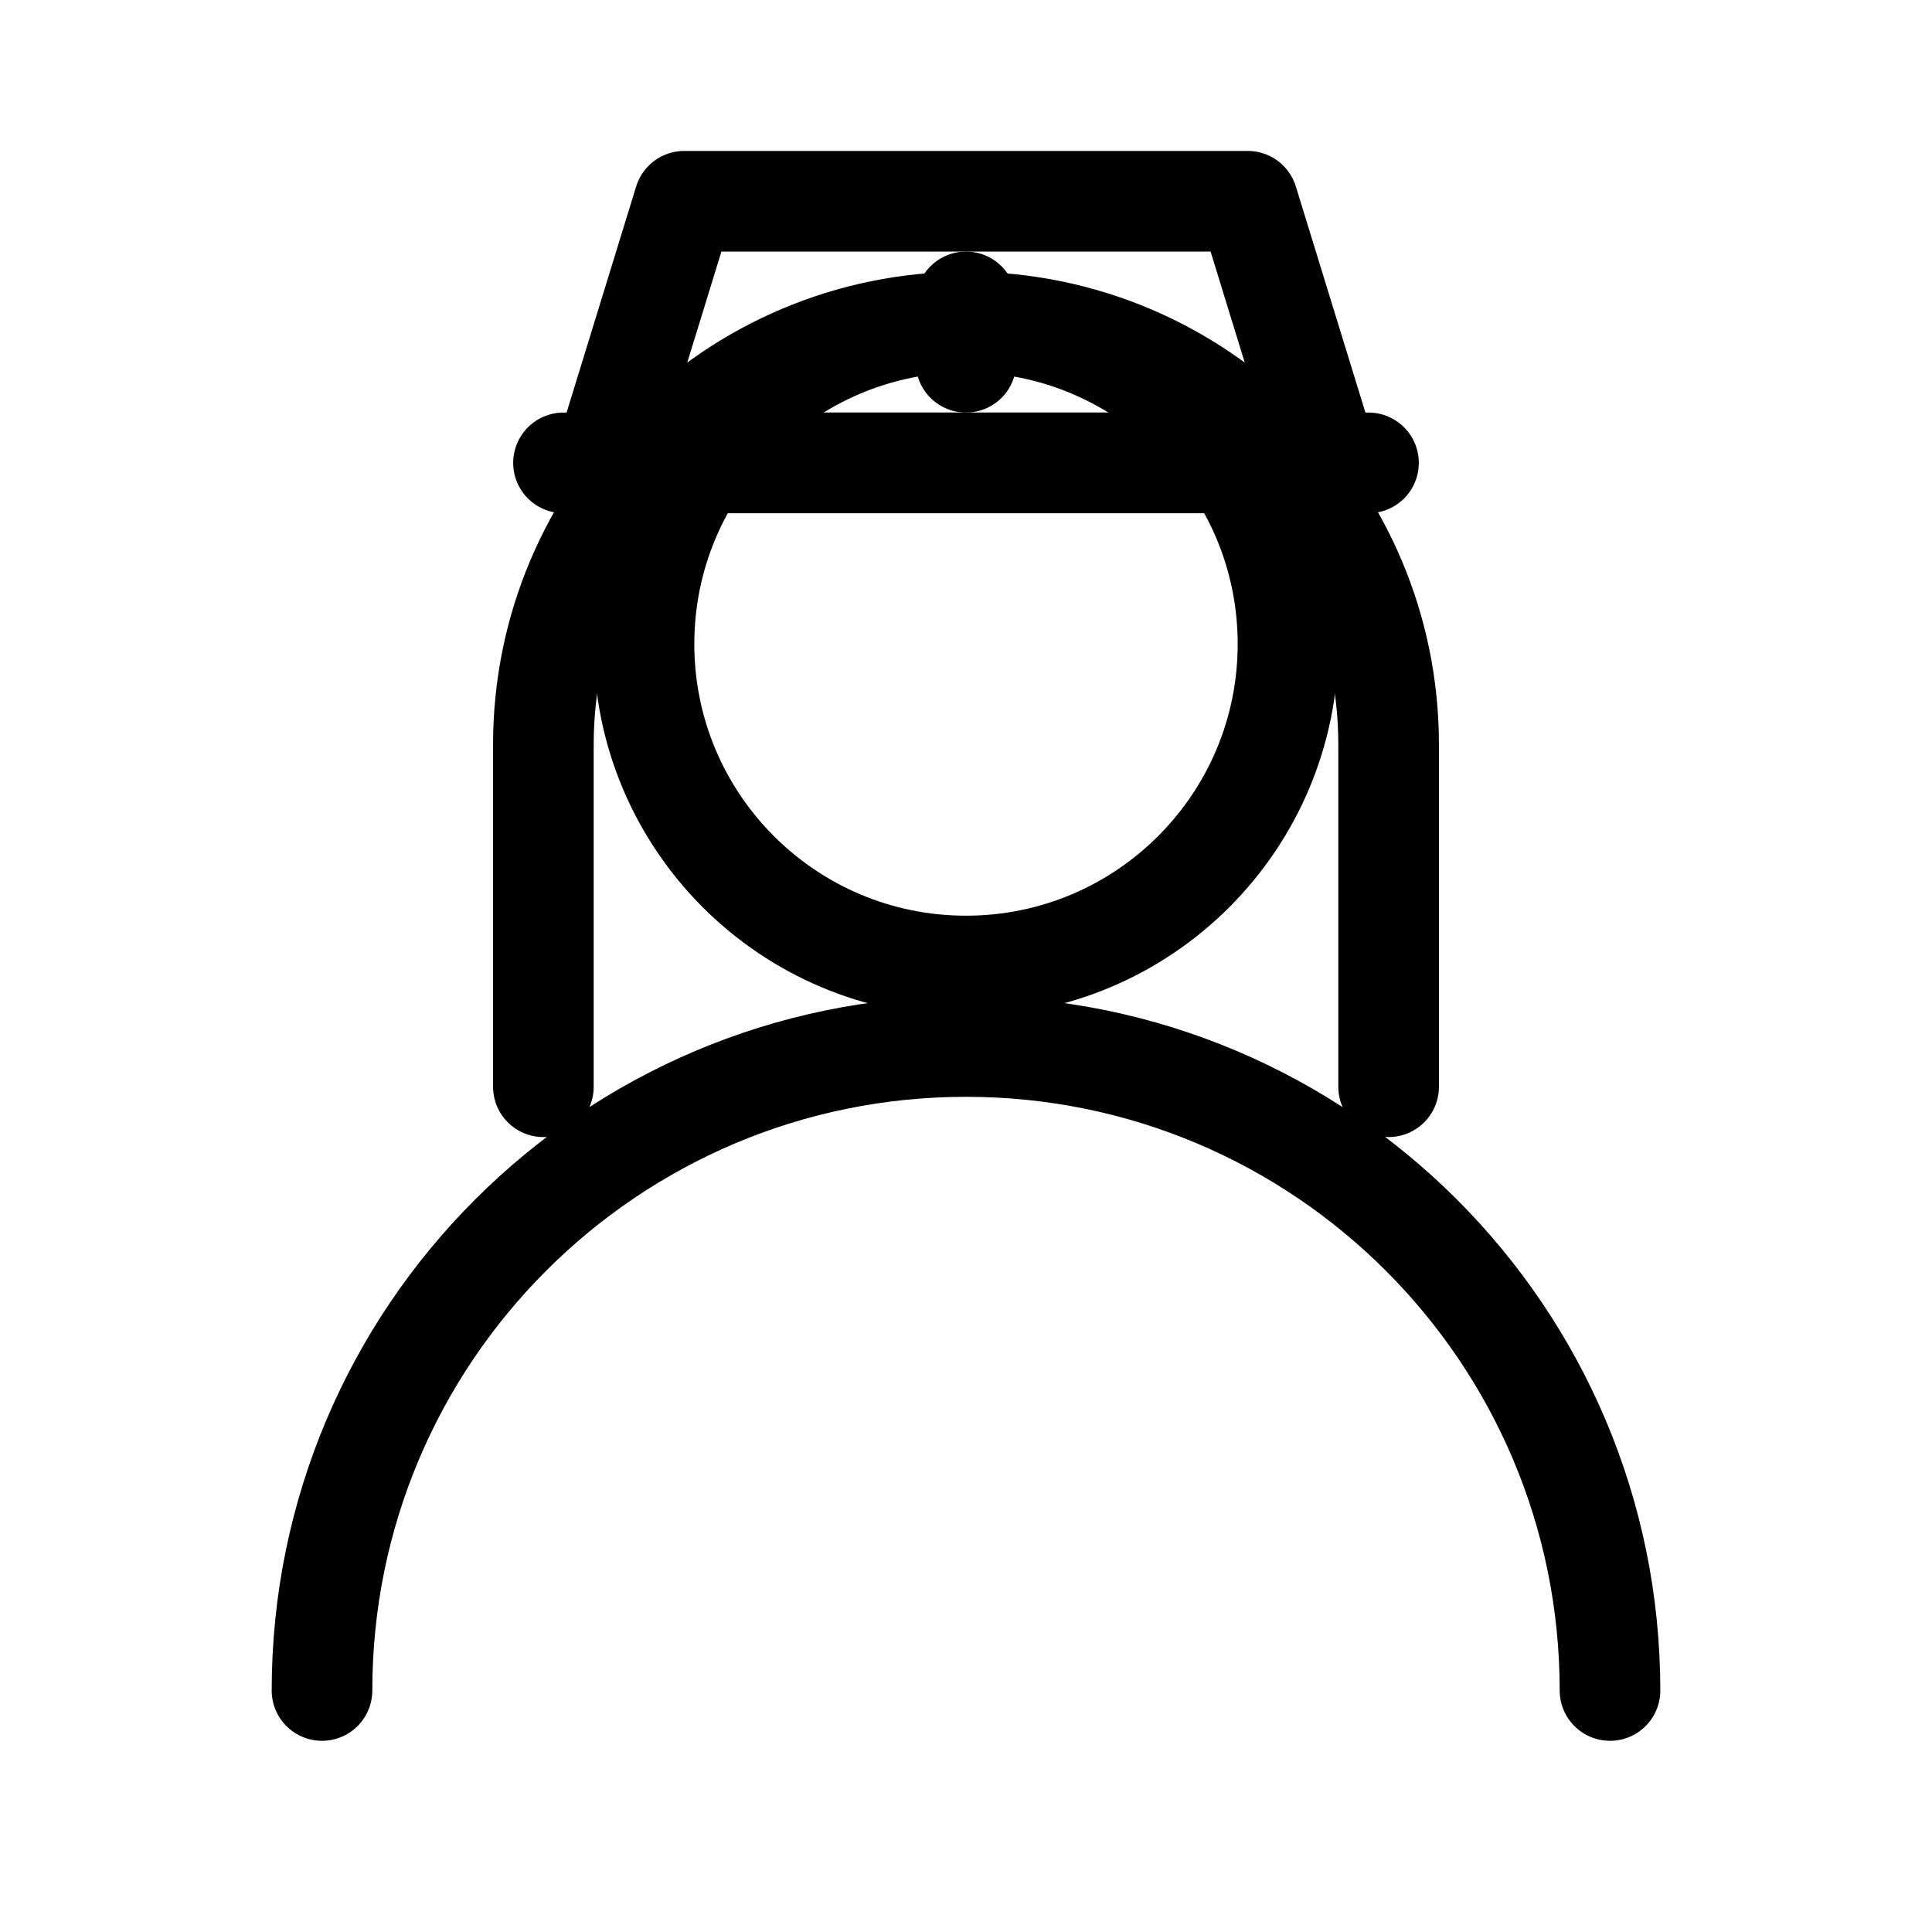
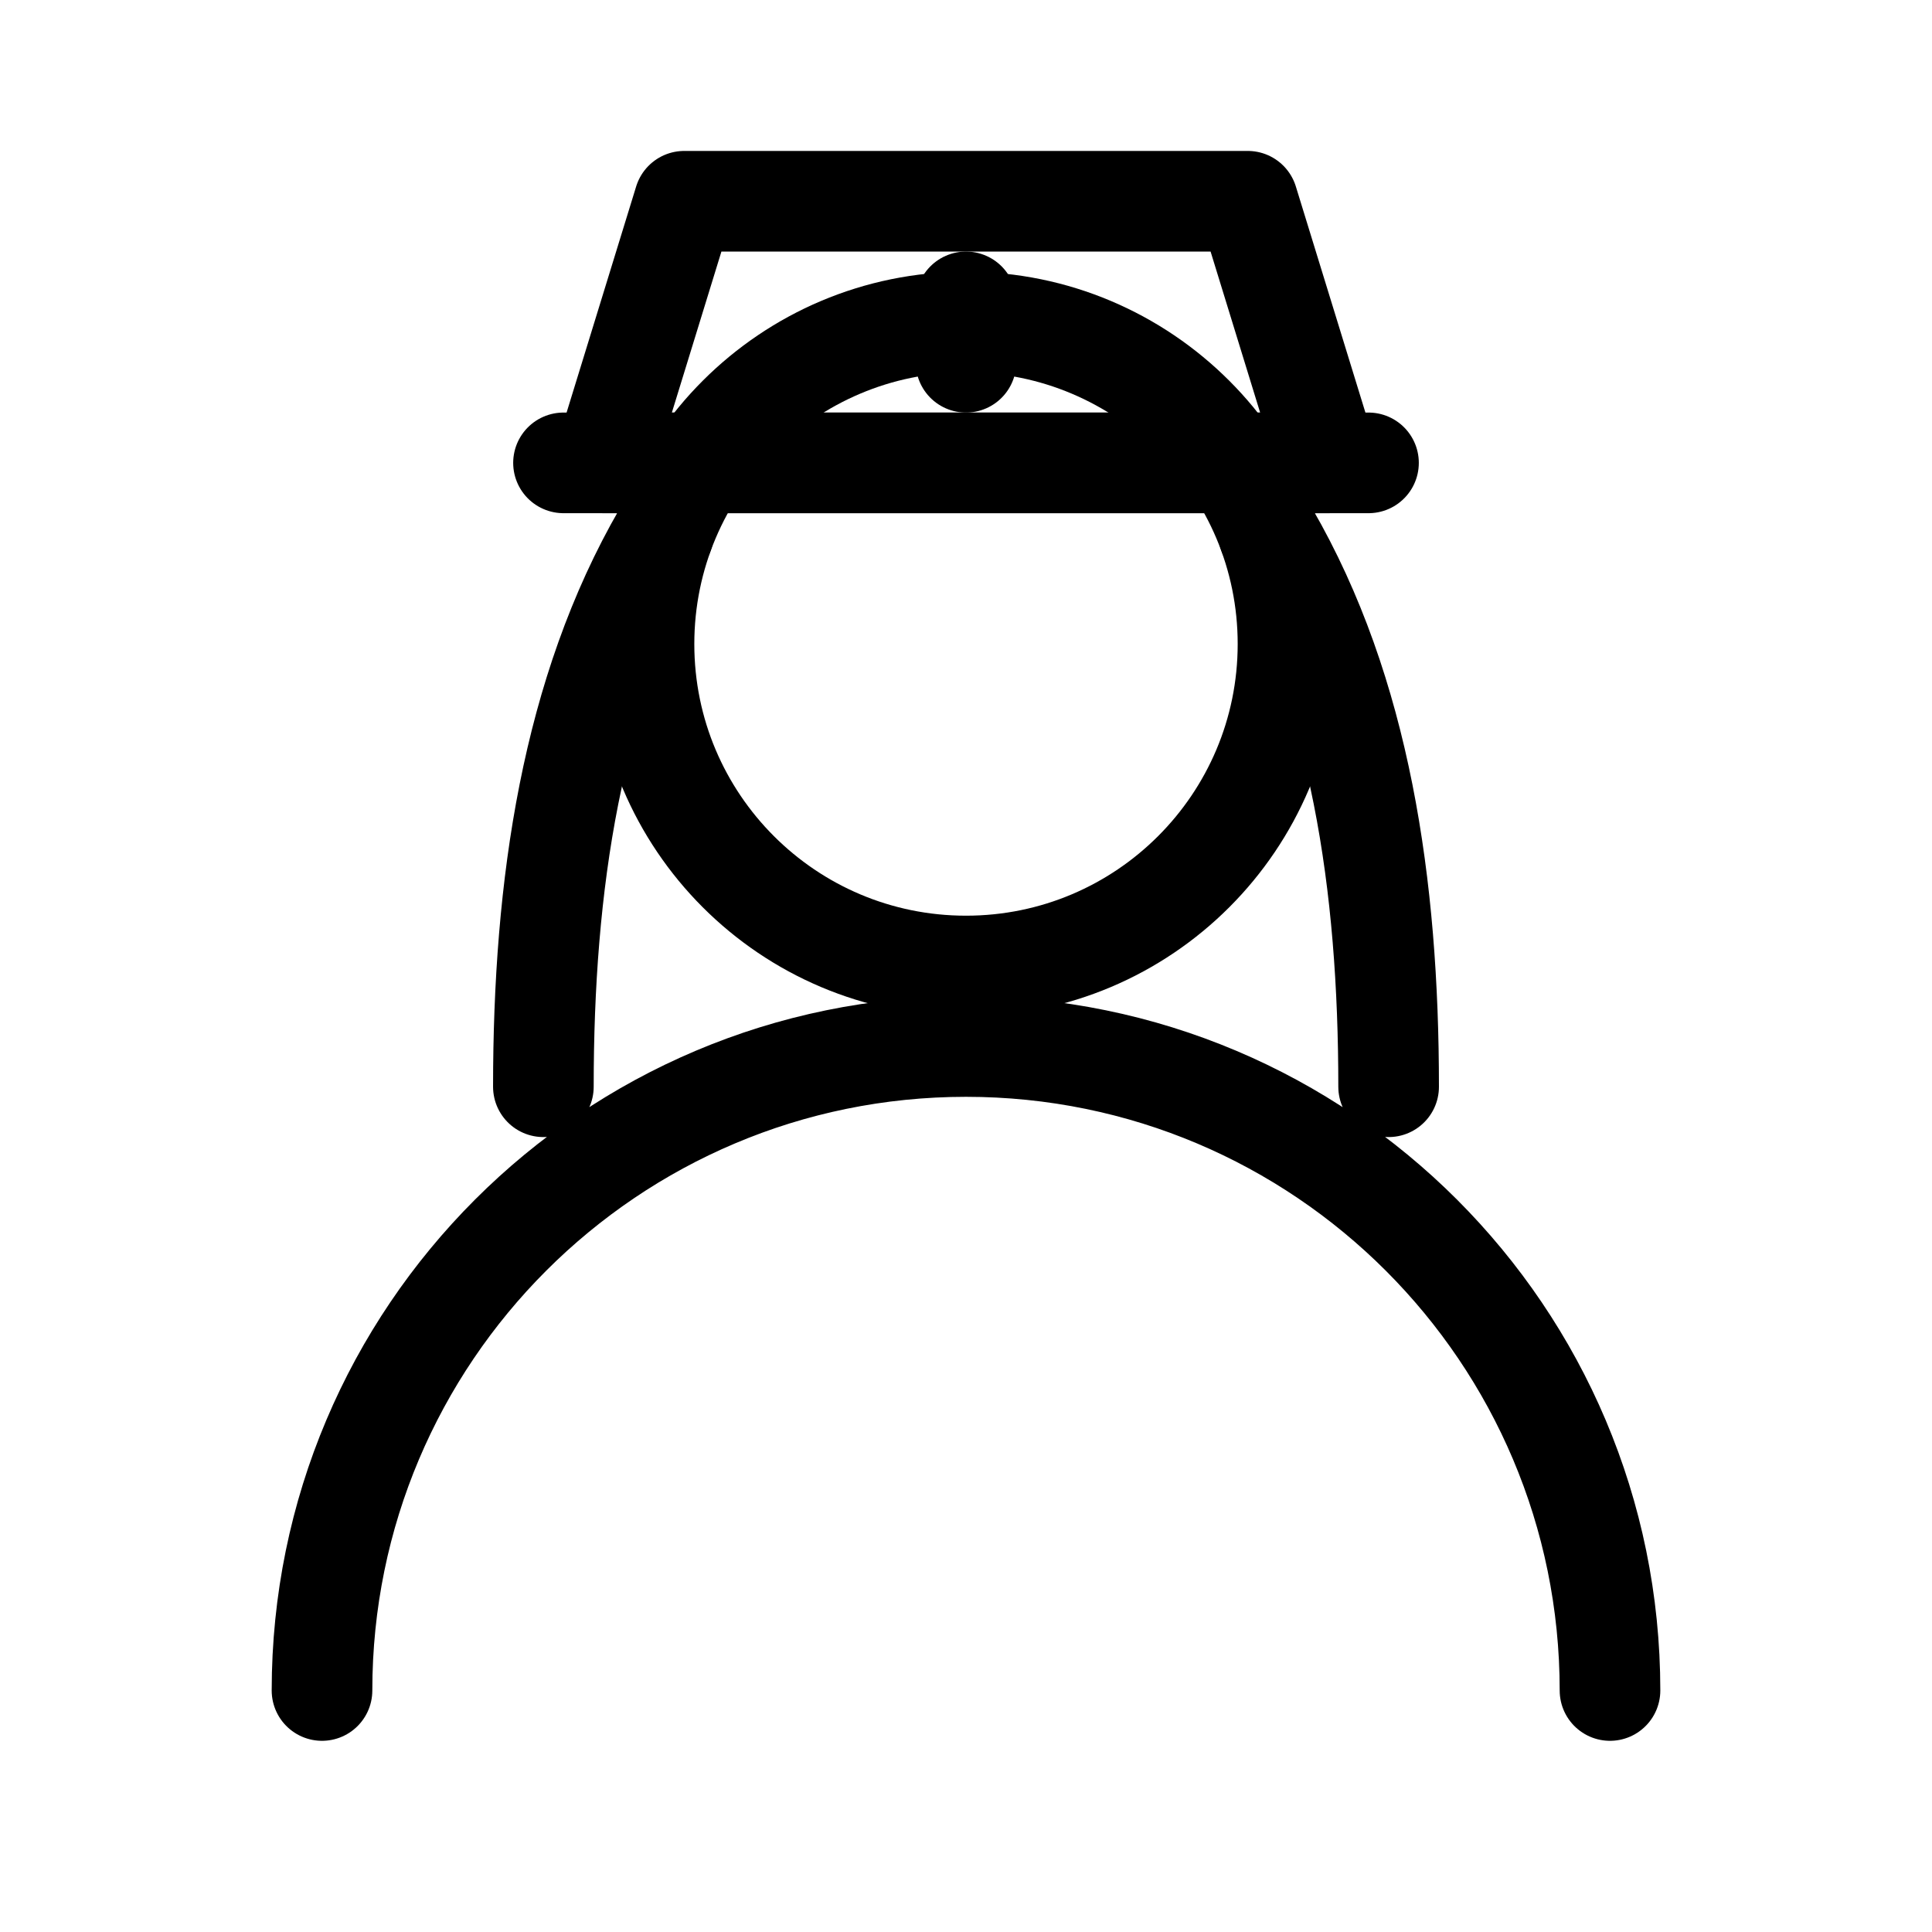
<svg xmlns="http://www.w3.org/2000/svg" viewBox="0 0 24 24" fill="none" stroke="currentColor" stroke-width="1.25" stroke-linecap="round" stroke-linejoin="round">
  <path d="M8 8a4 4 0 1 0 8 0a4 4 0 1 0 -8 0z" />
  <path d="M7.5 5.75l1-3.25h7l1 3.25z" />
  <path d="M12 3.75v.75" />
-   <path d="M4 21a8 8 0 0 1 16 0M7 5.75h10M6.75 13.5V9.25a5.25 5.25 0 0 1 10.5 0V13.5" />
+   <path d="M4 21a8 8 0 0 1 16 0M7 5.75h10M8.24 6.63C7.1 8.6 6.75 11 6.75 13.5M15.76 6.63C16.9 8.6 17.25 11 17.25 13.5" />
</svg>
